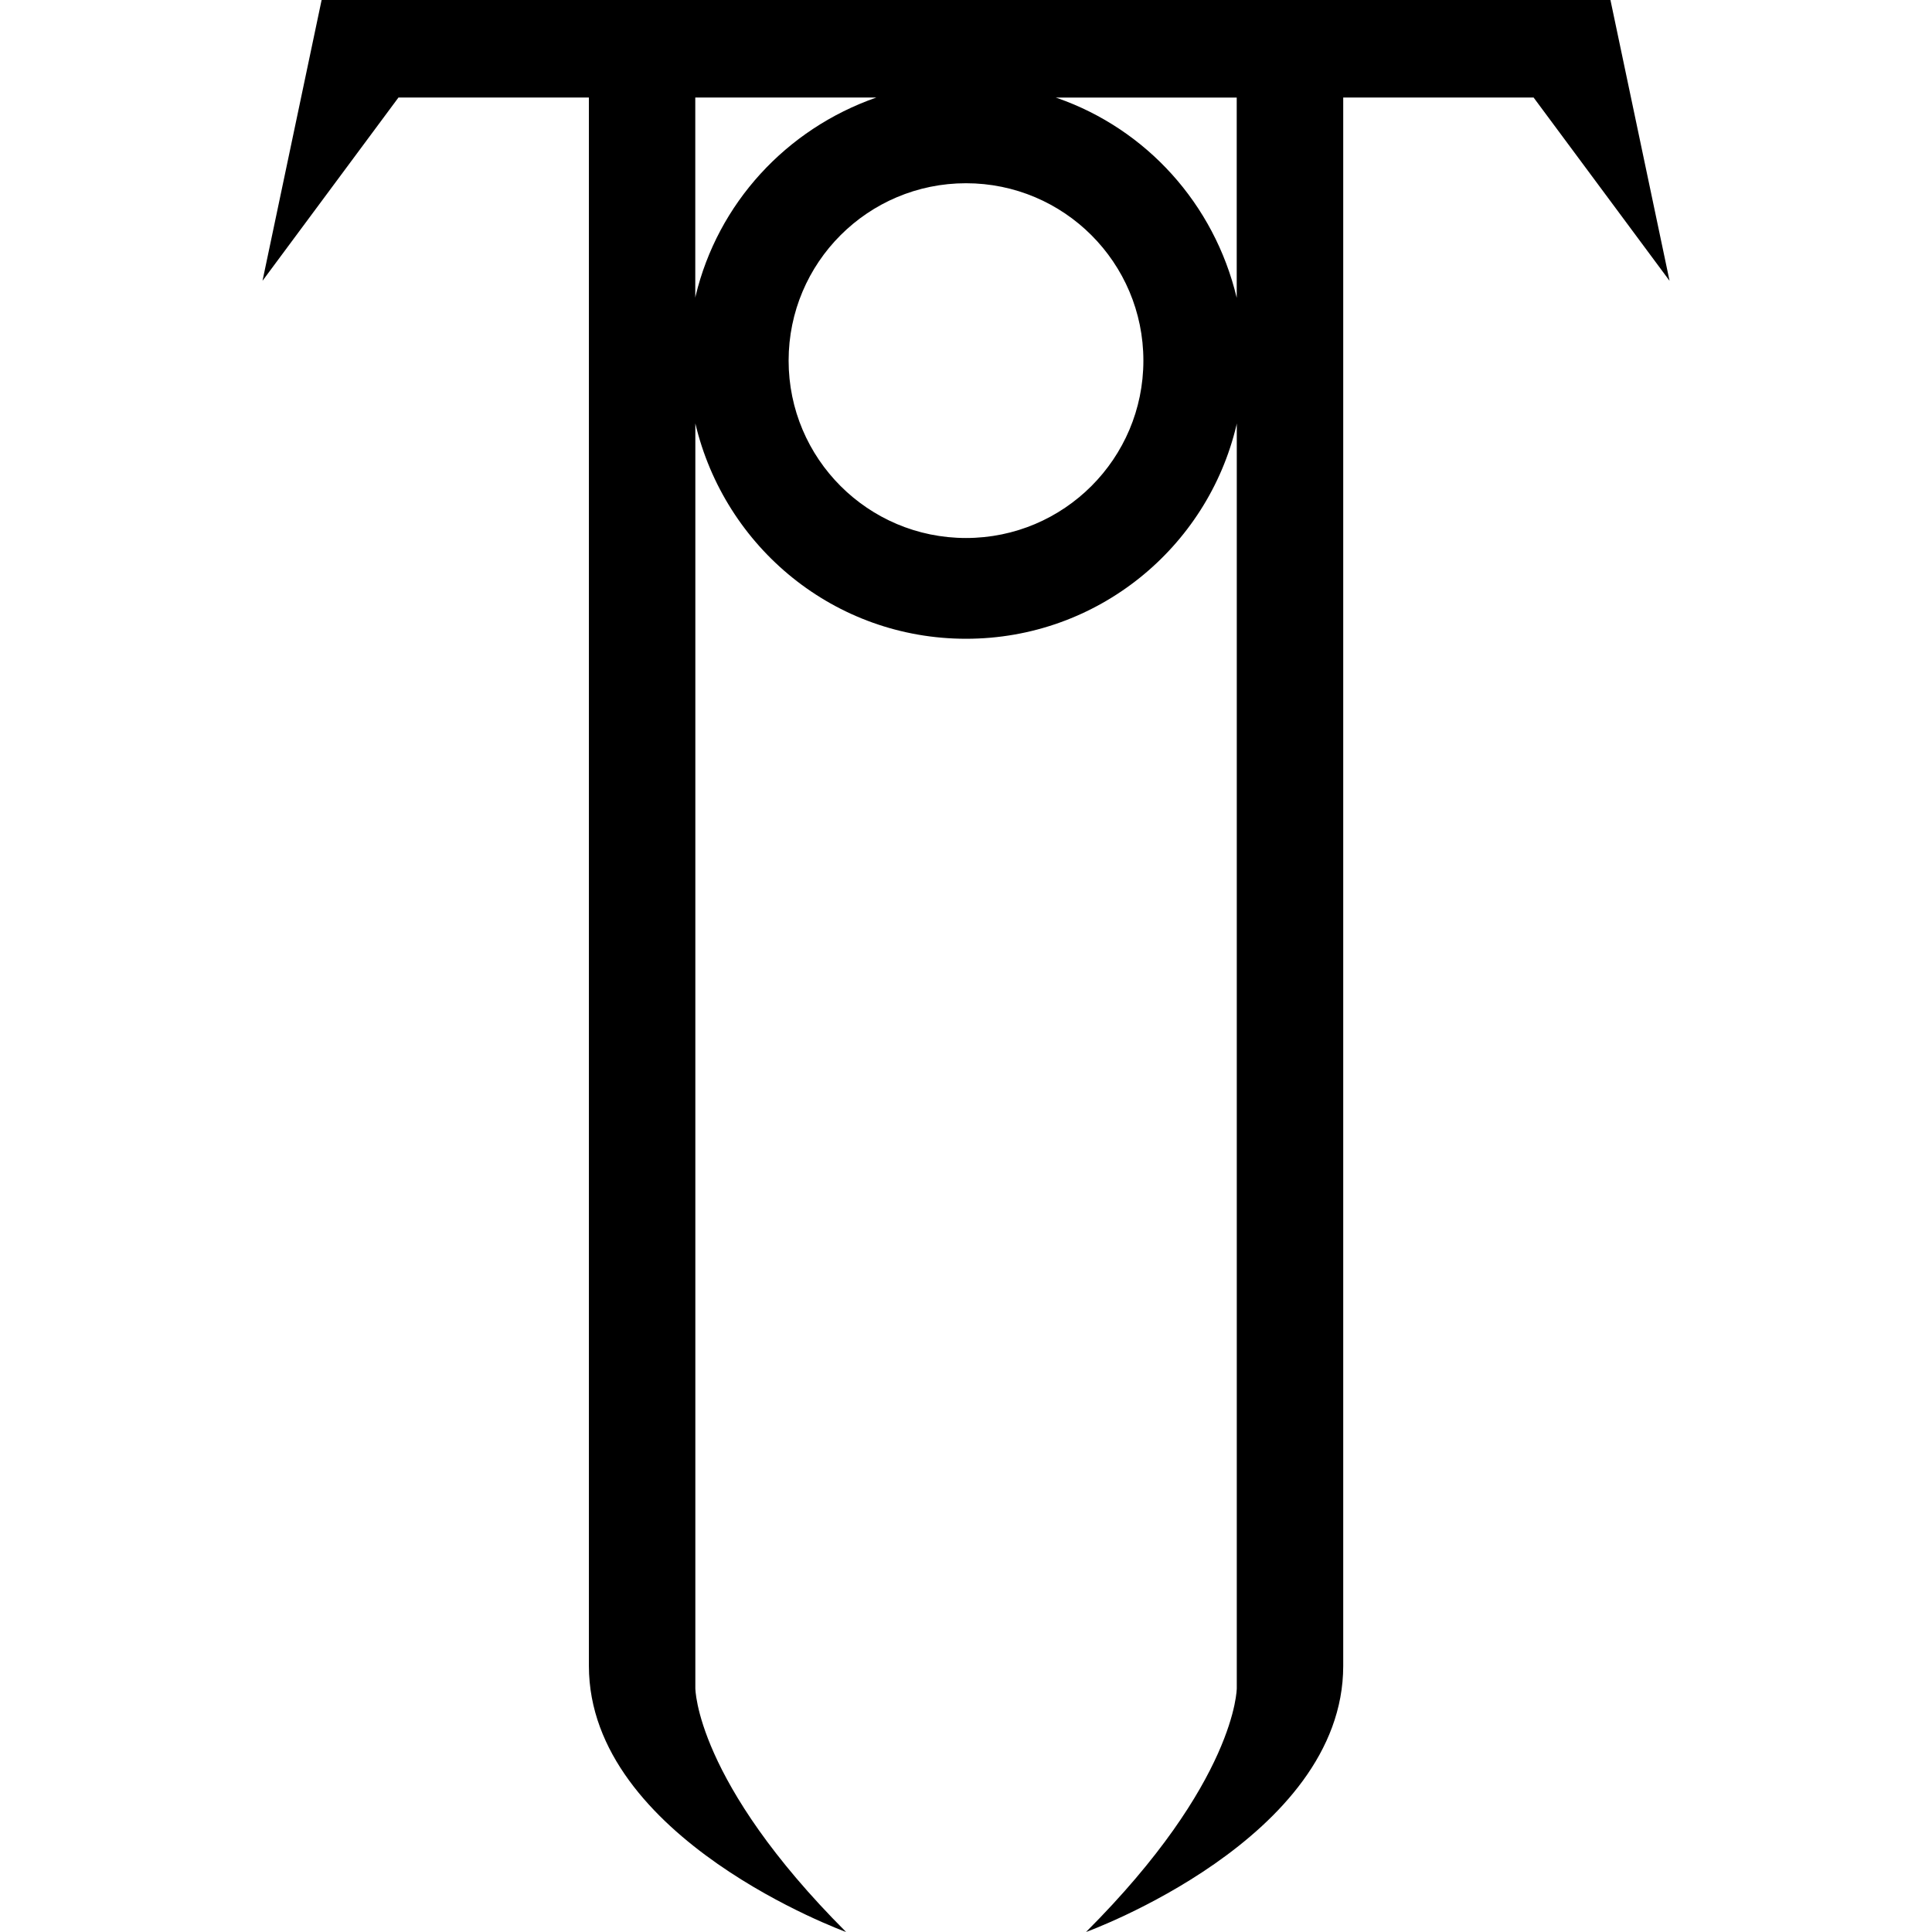
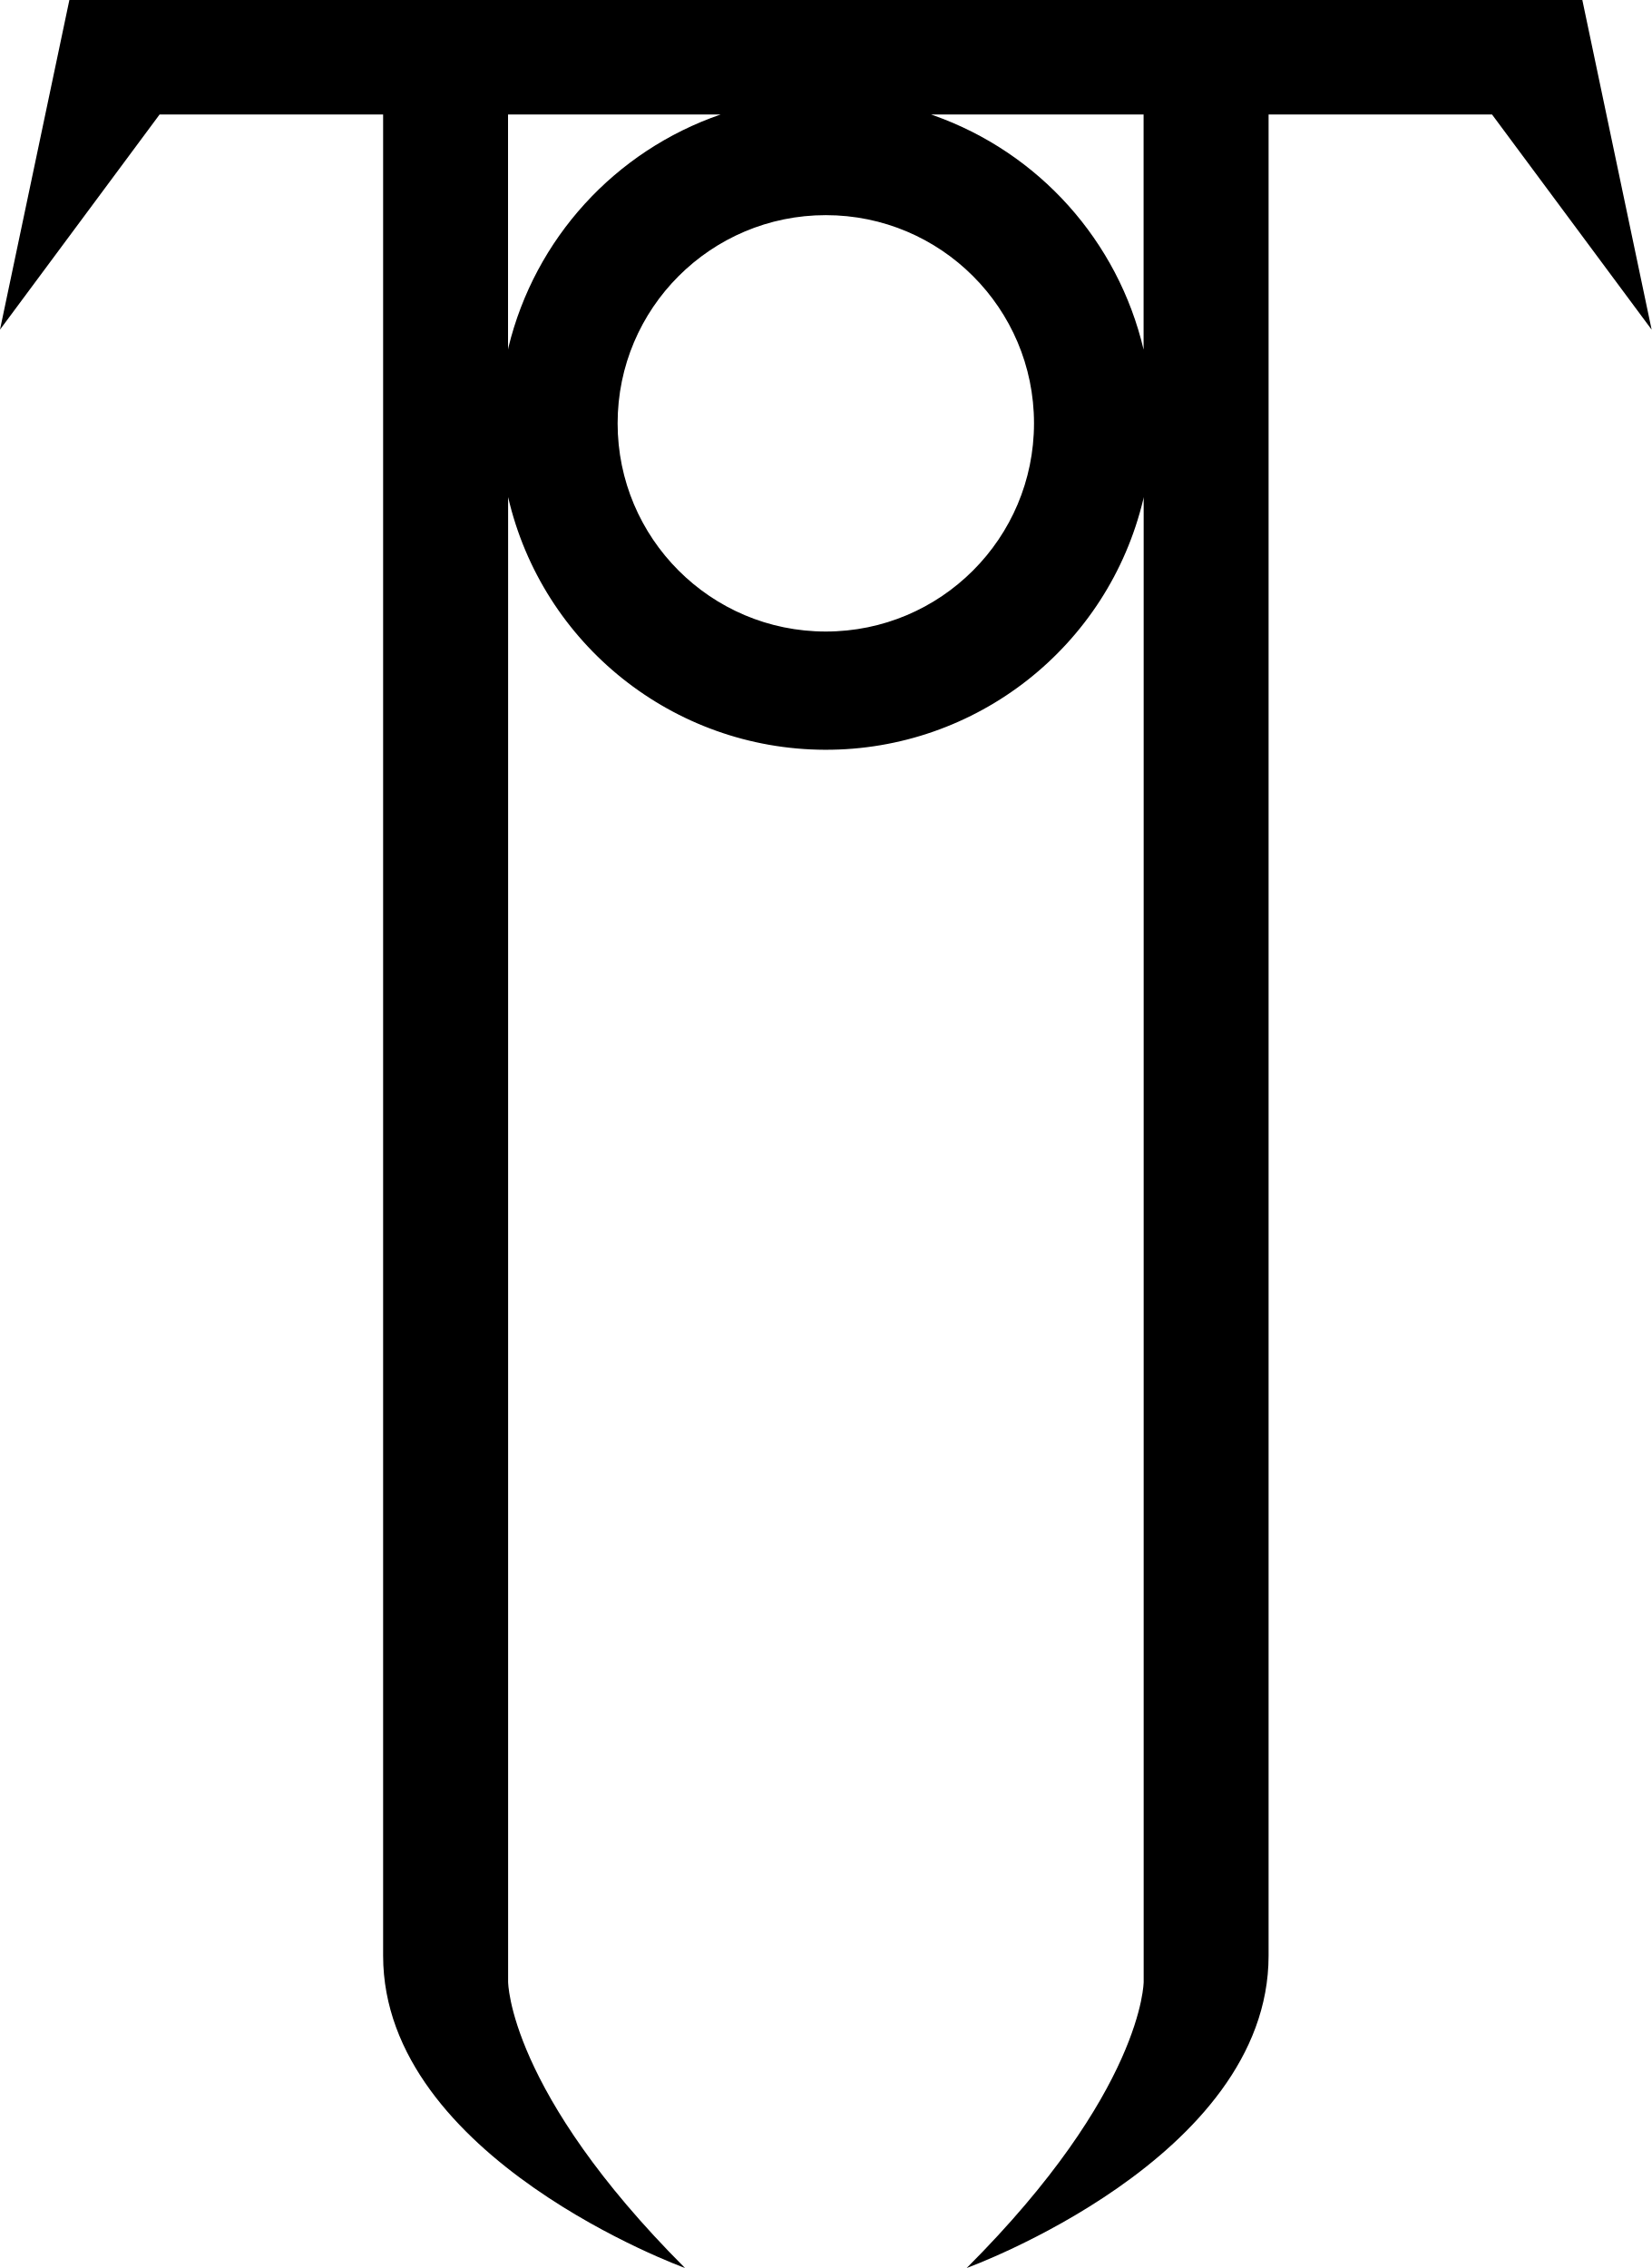
- <svg xmlns="http://www.w3.org/2000/svg" version="1.1" width="32" height="32" viewBox="0 0 32 32">
-   <path d="M26.674 0h-21.347l-0.979 4.651 2.252-3.036h3.154v25.978c0 2.864 4.26 4.407 4.26 4.407-2.497-2.497-2.497-4.039-2.497-4.039v-20.948c0.487 2.059 2.31 3.567 4.484 3.567s3.997-1.508 4.478-3.536l0.006-0.031v20.948s0 1.542-2.497 4.039c0 0 4.26-1.542 4.26-4.407v-25.978h3.153l2.252 3.036zM11.516 4.933v-3.318h3c-1.499 0.523-2.627 1.757-2.994 3.286l-0.006 0.031zM16 8.911c-1.622 0-2.938-1.315-2.938-2.938s1.315-2.938 2.938-2.938c1.622 0 2.938 1.315 2.938 2.938v0c0 1.622-1.315 2.938-2.938 2.938v0zM17.485 1.616h2.999v3.317c-0.373-1.561-1.501-2.794-2.967-3.307l-0.032-0.010z" />
+ <svg xmlns="http://www.w3.org/2000/svg" viewBox="0 0 20.905 28.705">
+   <g id="Layer_2" data-name="Layer 2">
+     <g id="Layer_1-2" data-name="Layer 1">
+       <path d="M20.027,0H.878L0,4.172,2.02,1.449H4.849V24.752c0,2.569,3.821,3.953,3.821,3.953C6.431,26.465,6.431,25.082,6.431,25.082V6.291a4.129,4.129,0,0,0,8.039.028l.005-.028v18.791s0,1.383-2.24,3.623c0,0,3.821-1.383,3.821-3.953V1.449h2.828l2.02,2.723ZM6.43,4.425V1.449H9.121a4.157,4.157,0,0,0-2.686,2.948l-.005.028ZM10.452,7.993a2.635,2.635,0,1,1,2.635-2.635h0A2.636,2.636,0,0,1,10.452,7.993Zm1.332-6.544h2.69V4.425a4.154,4.154,0,0,0-2.661-2.966Z" />
+     </g>
+   </g>
</svg>
